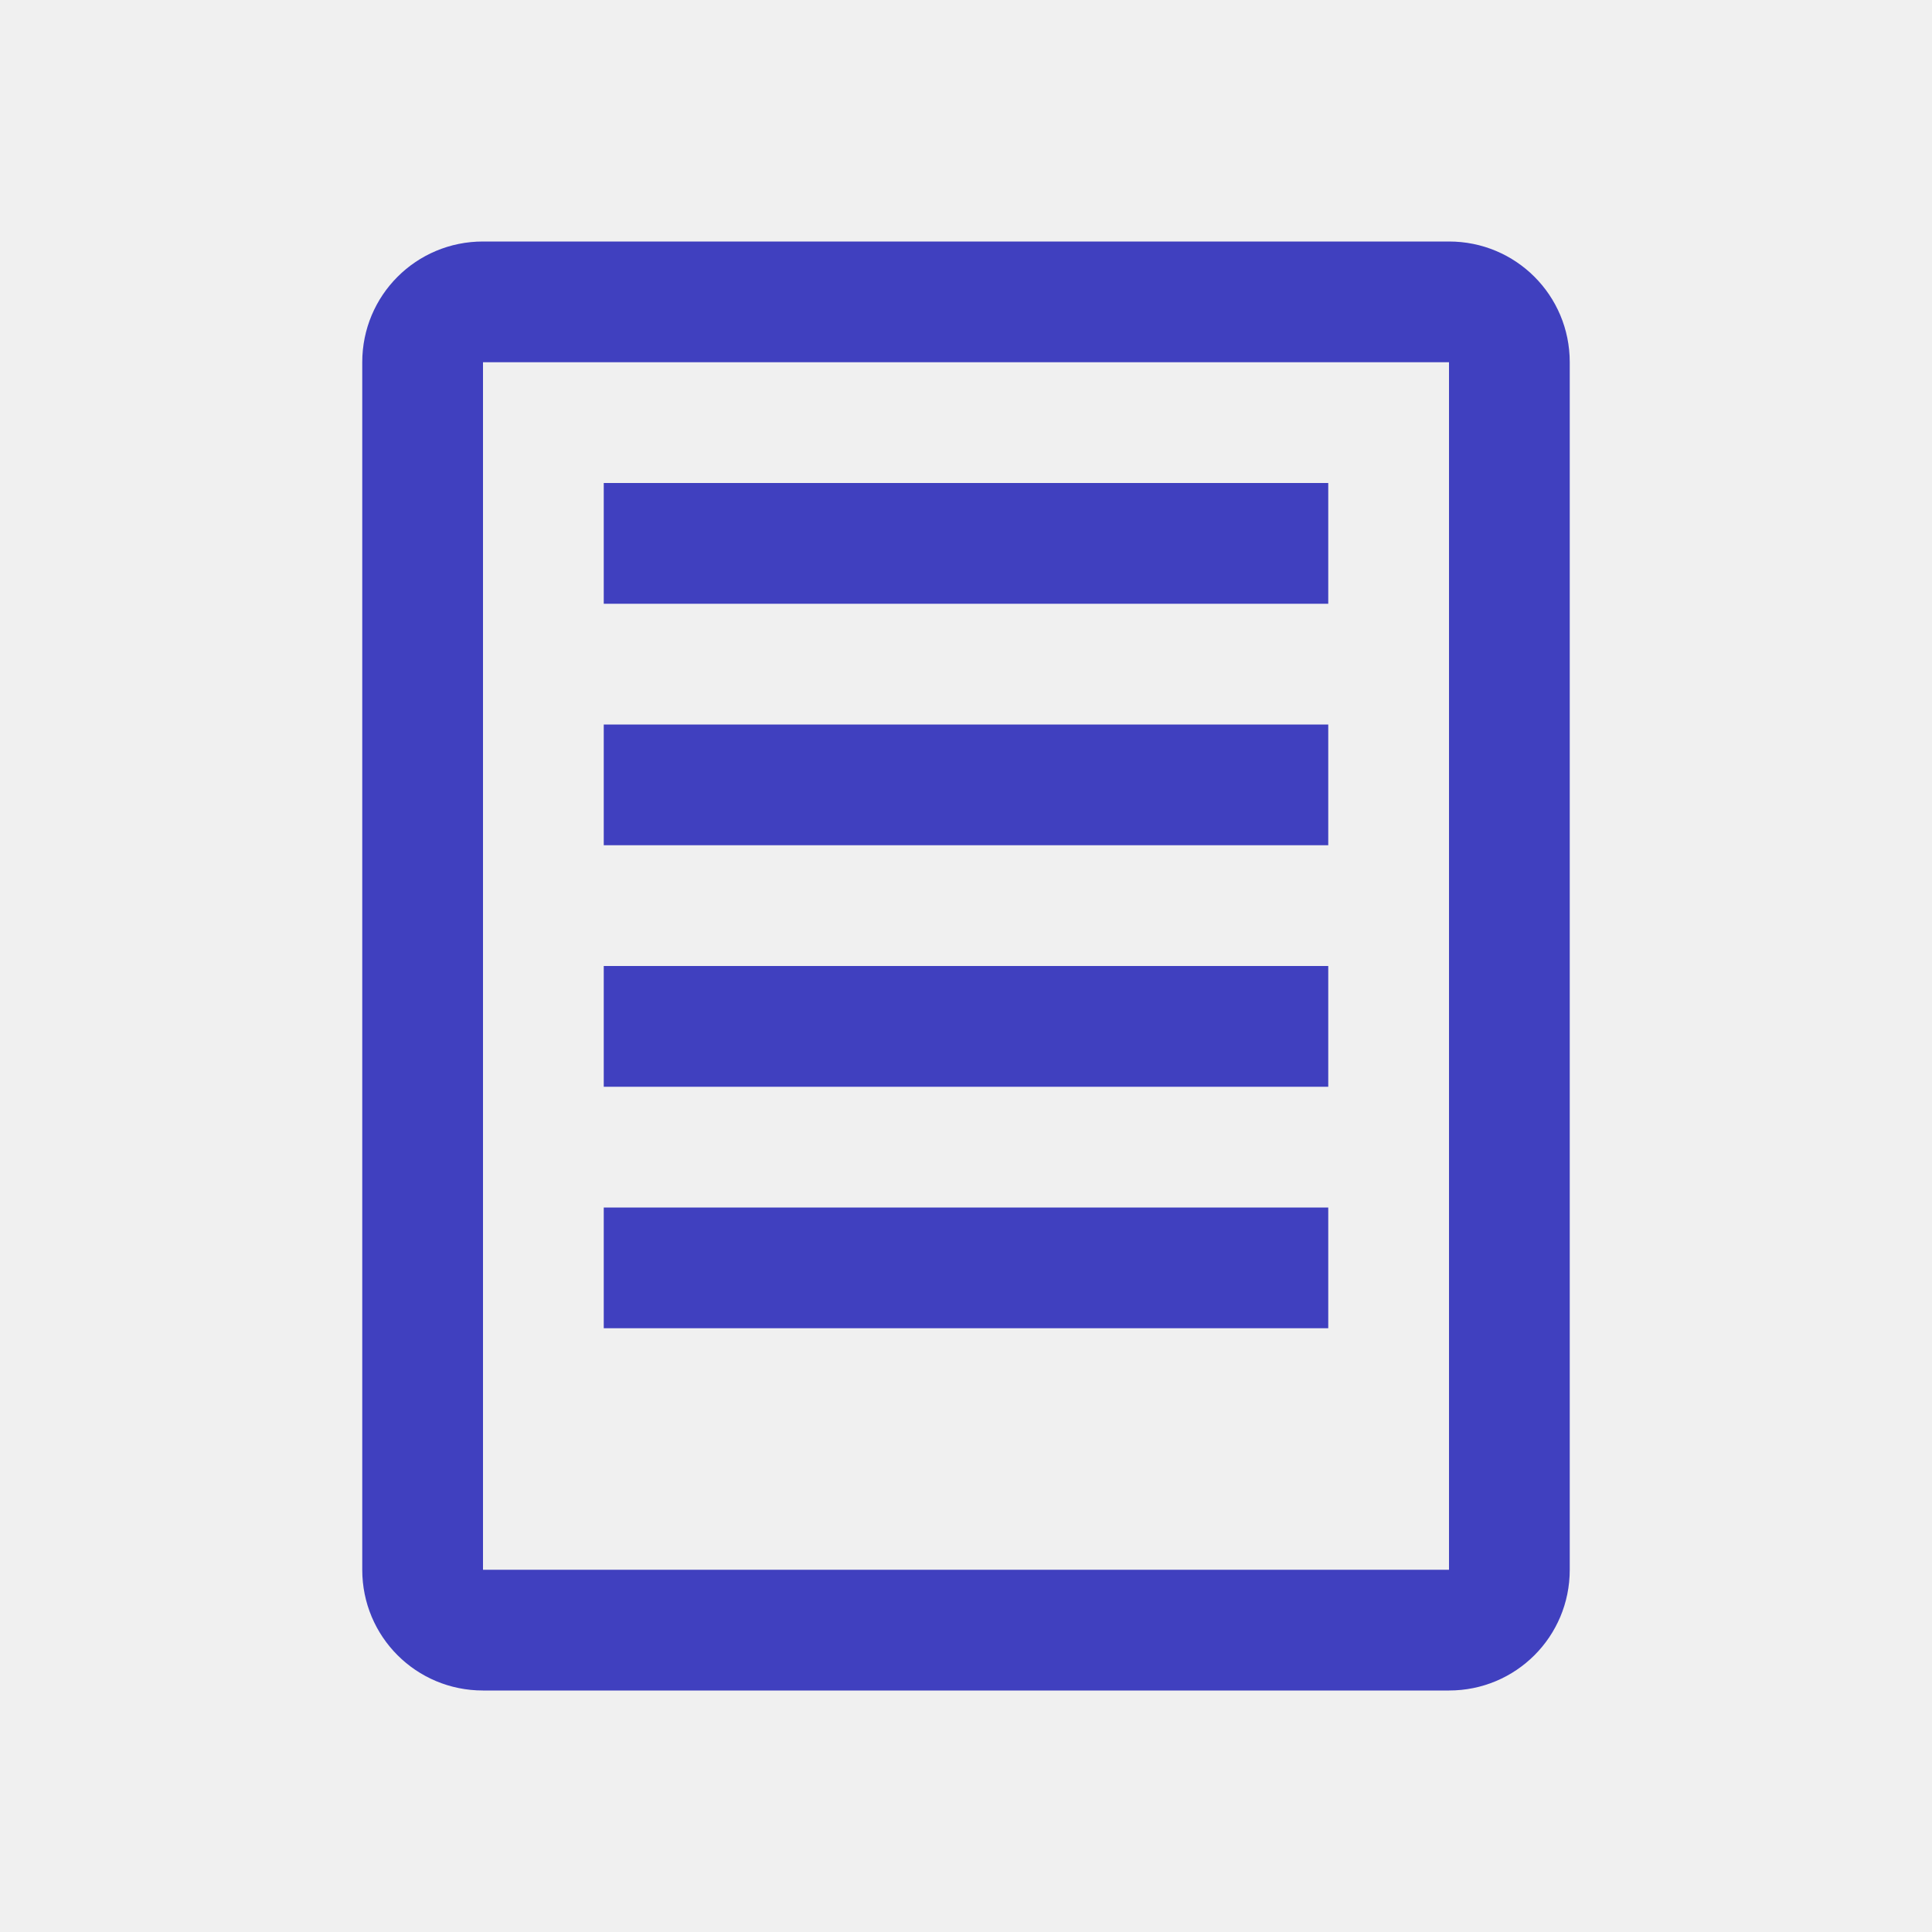
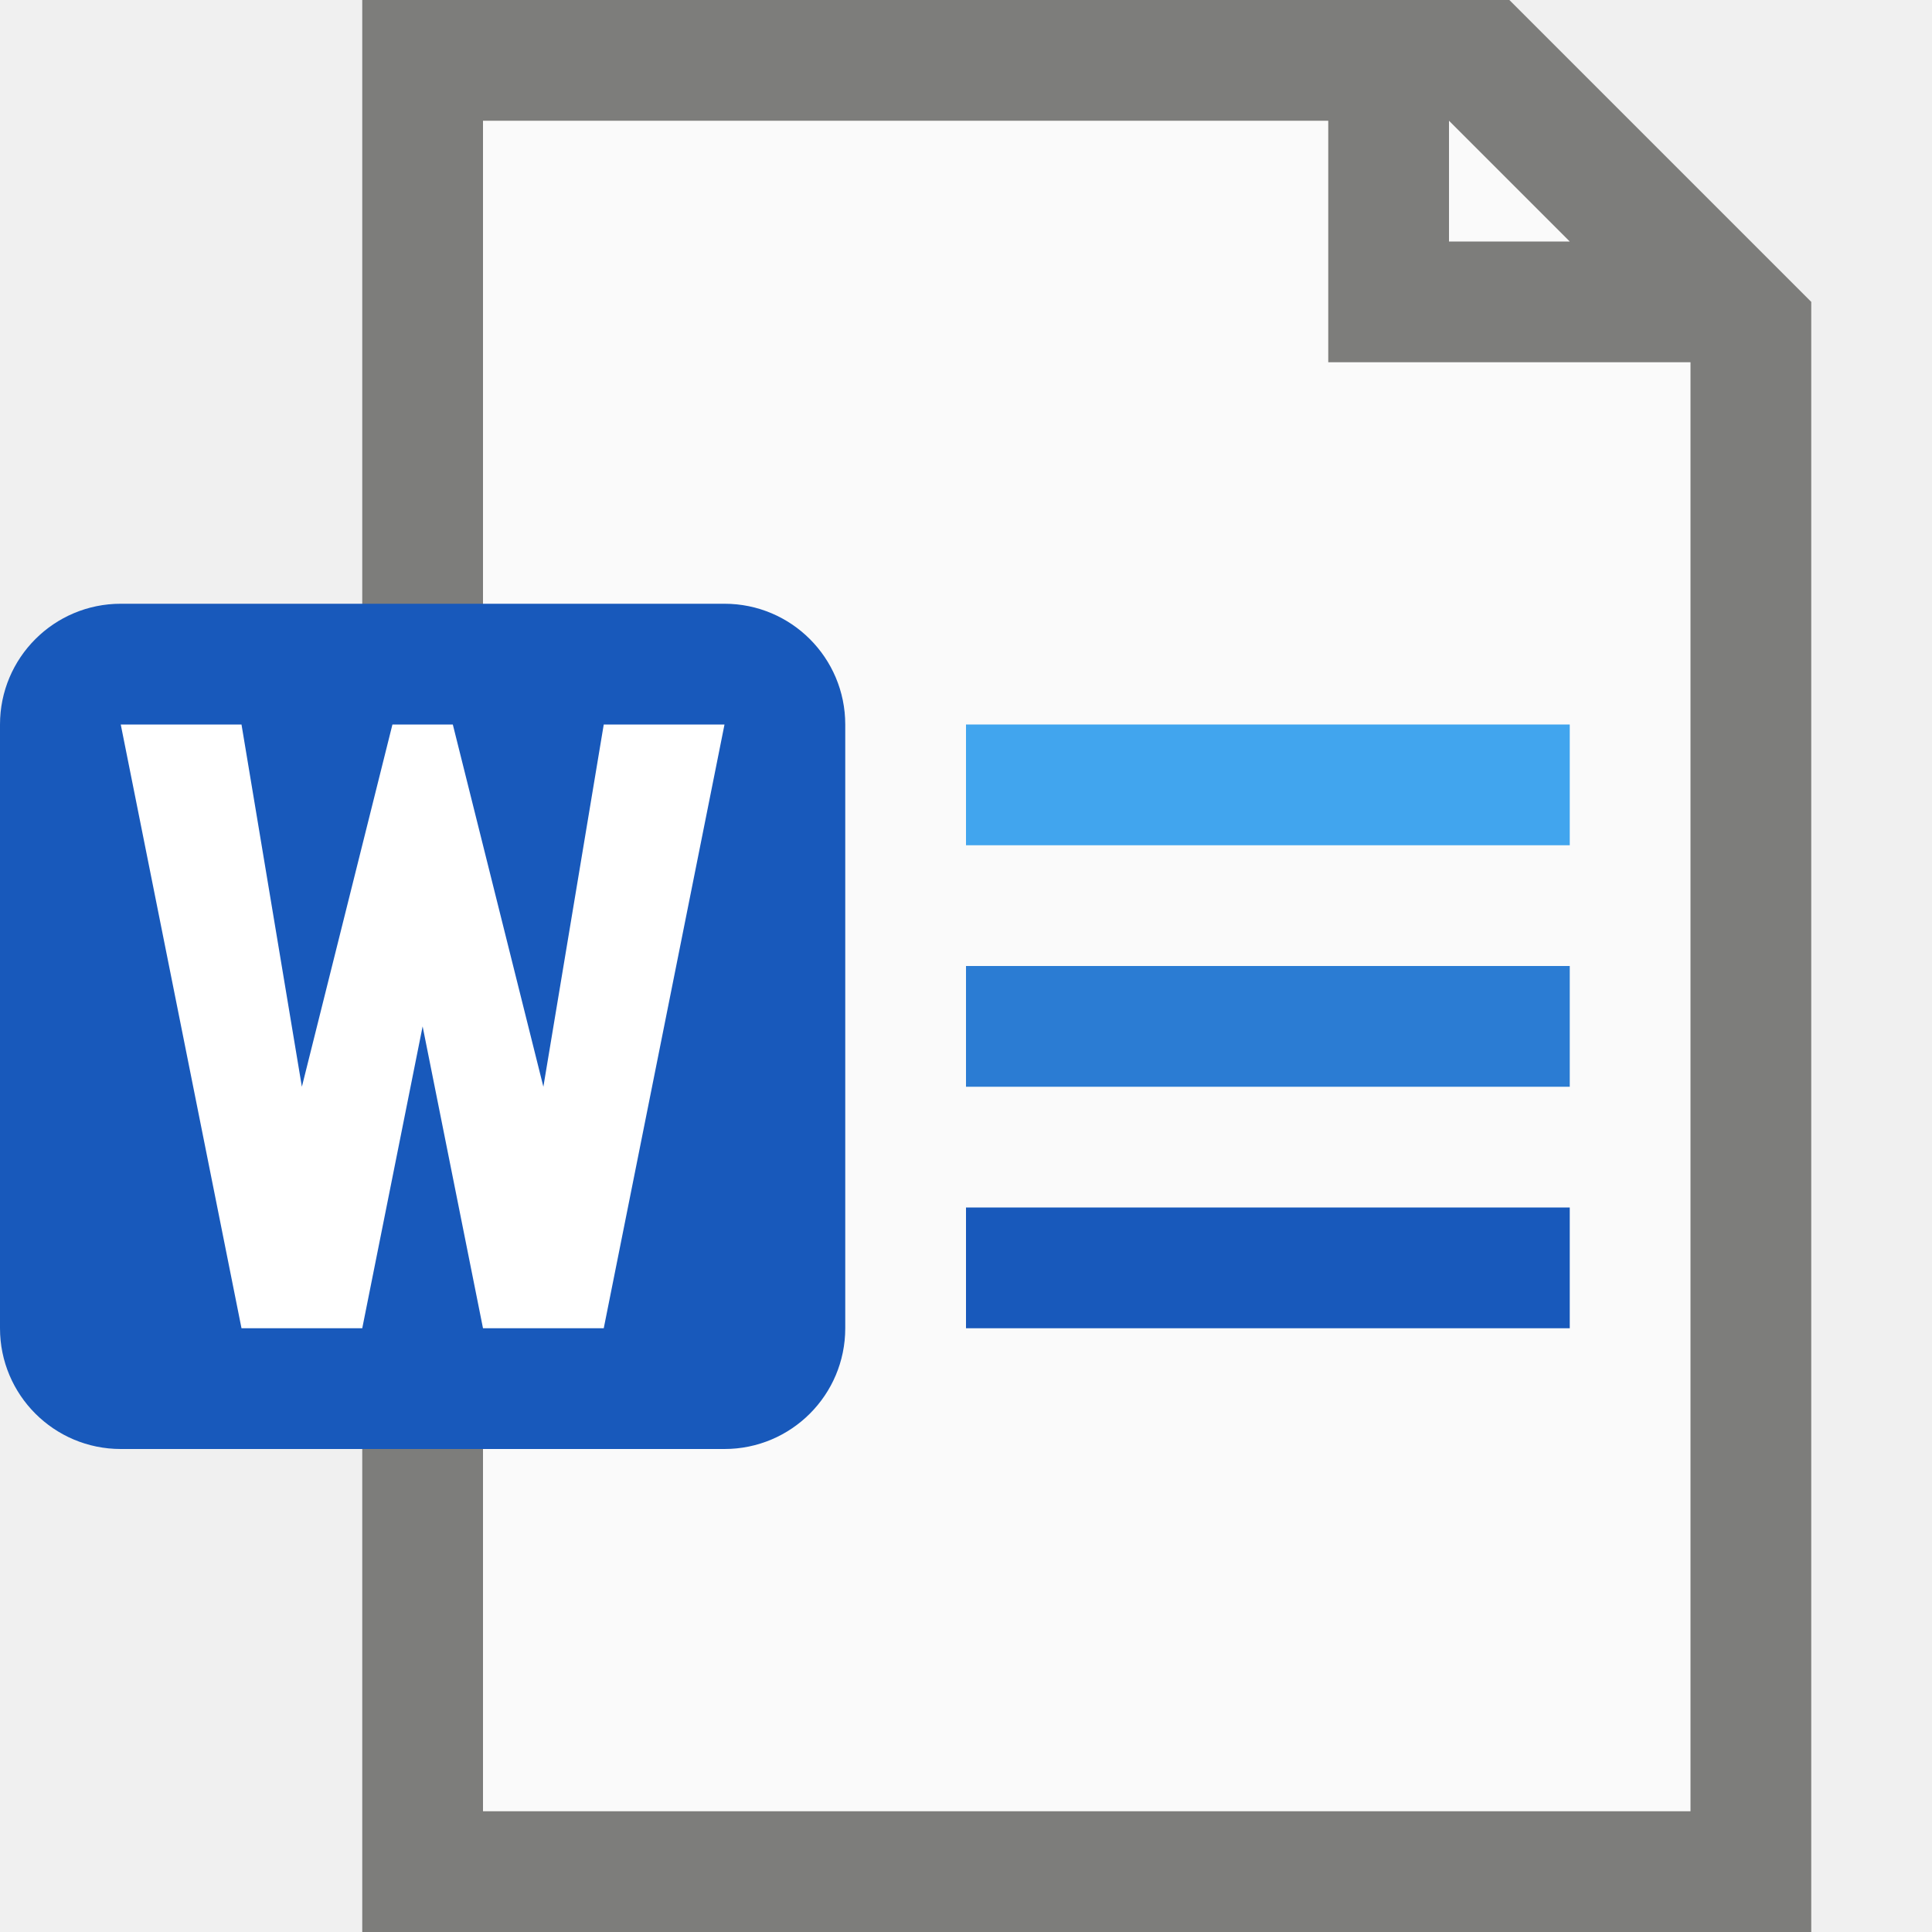
- <svg xmlns="http://www.w3.org/2000/svg" width="16" height="16">
-   <path color="#000" d="M4 14c-.554 0-1-.446-1-1V3c0-.554.446-1 1-1h8c.554 0 1 .446 1 1v10c0 .554-.446 1-1 1zm0-1h8V3H4zm1-2v-1h6v1zm0-2V8h6v1zm0-2V6h6v1zm0-2V4h6v1z" fill="#4040bf" />
+ <svg xmlns="http://www.w3.org/2000/svg" width="16" height="16" viewBox="0 0 16 16" version="1.1" id="svg5">
+   <defs id="defs2" />
+   <path id="rect234" style="fill:#7d7d7b" d="m 3,0 h 9.5 L 15,2.5 V 16 H 3 Z" />
+   <path id="rect1746" style="fill:#fafafa" d="m 4,1 h 7 v 2 h 3 V 15 H 4 Z" />
+   <path id="rect1800" style="fill:#fafafa;stroke-width:0.25" d="m 12,1 1,1 h -1 z" />
+   <rect style="fill:#1859bb;fill-opacity:1;stroke-width:1.291;stroke-linecap:round" id="rect341" width="5" height="1" x="8" y="10" />
+   <rect style="fill:#2b7cd3;fill-opacity:1;stroke-width:1.291;stroke-linecap:round" id="rect343" width="5" height="1" x="8" y="8" />
+   <rect style="fill:#41a5ee;fill-opacity:1;stroke-width:1.291;stroke-linecap:round" id="rect345" width="5" height="1" x="8" y="6" />
+   <rect style="fill:#1859bb;stroke-linecap:round;fill-opacity:1" id="rect347" width="7" height="7" x="0" y="5" ry="1" />
+   <path id="rect349" style="fill:#ffffff;stroke-linecap:round" d="m 1,6 1,5 H 3 L 3.5,8.5 4,11 H 5 L 6,6 H 5 L 4.5,9 3.75,6 H 3.25 L 2.5,9 2,6 Z" />
</svg>
